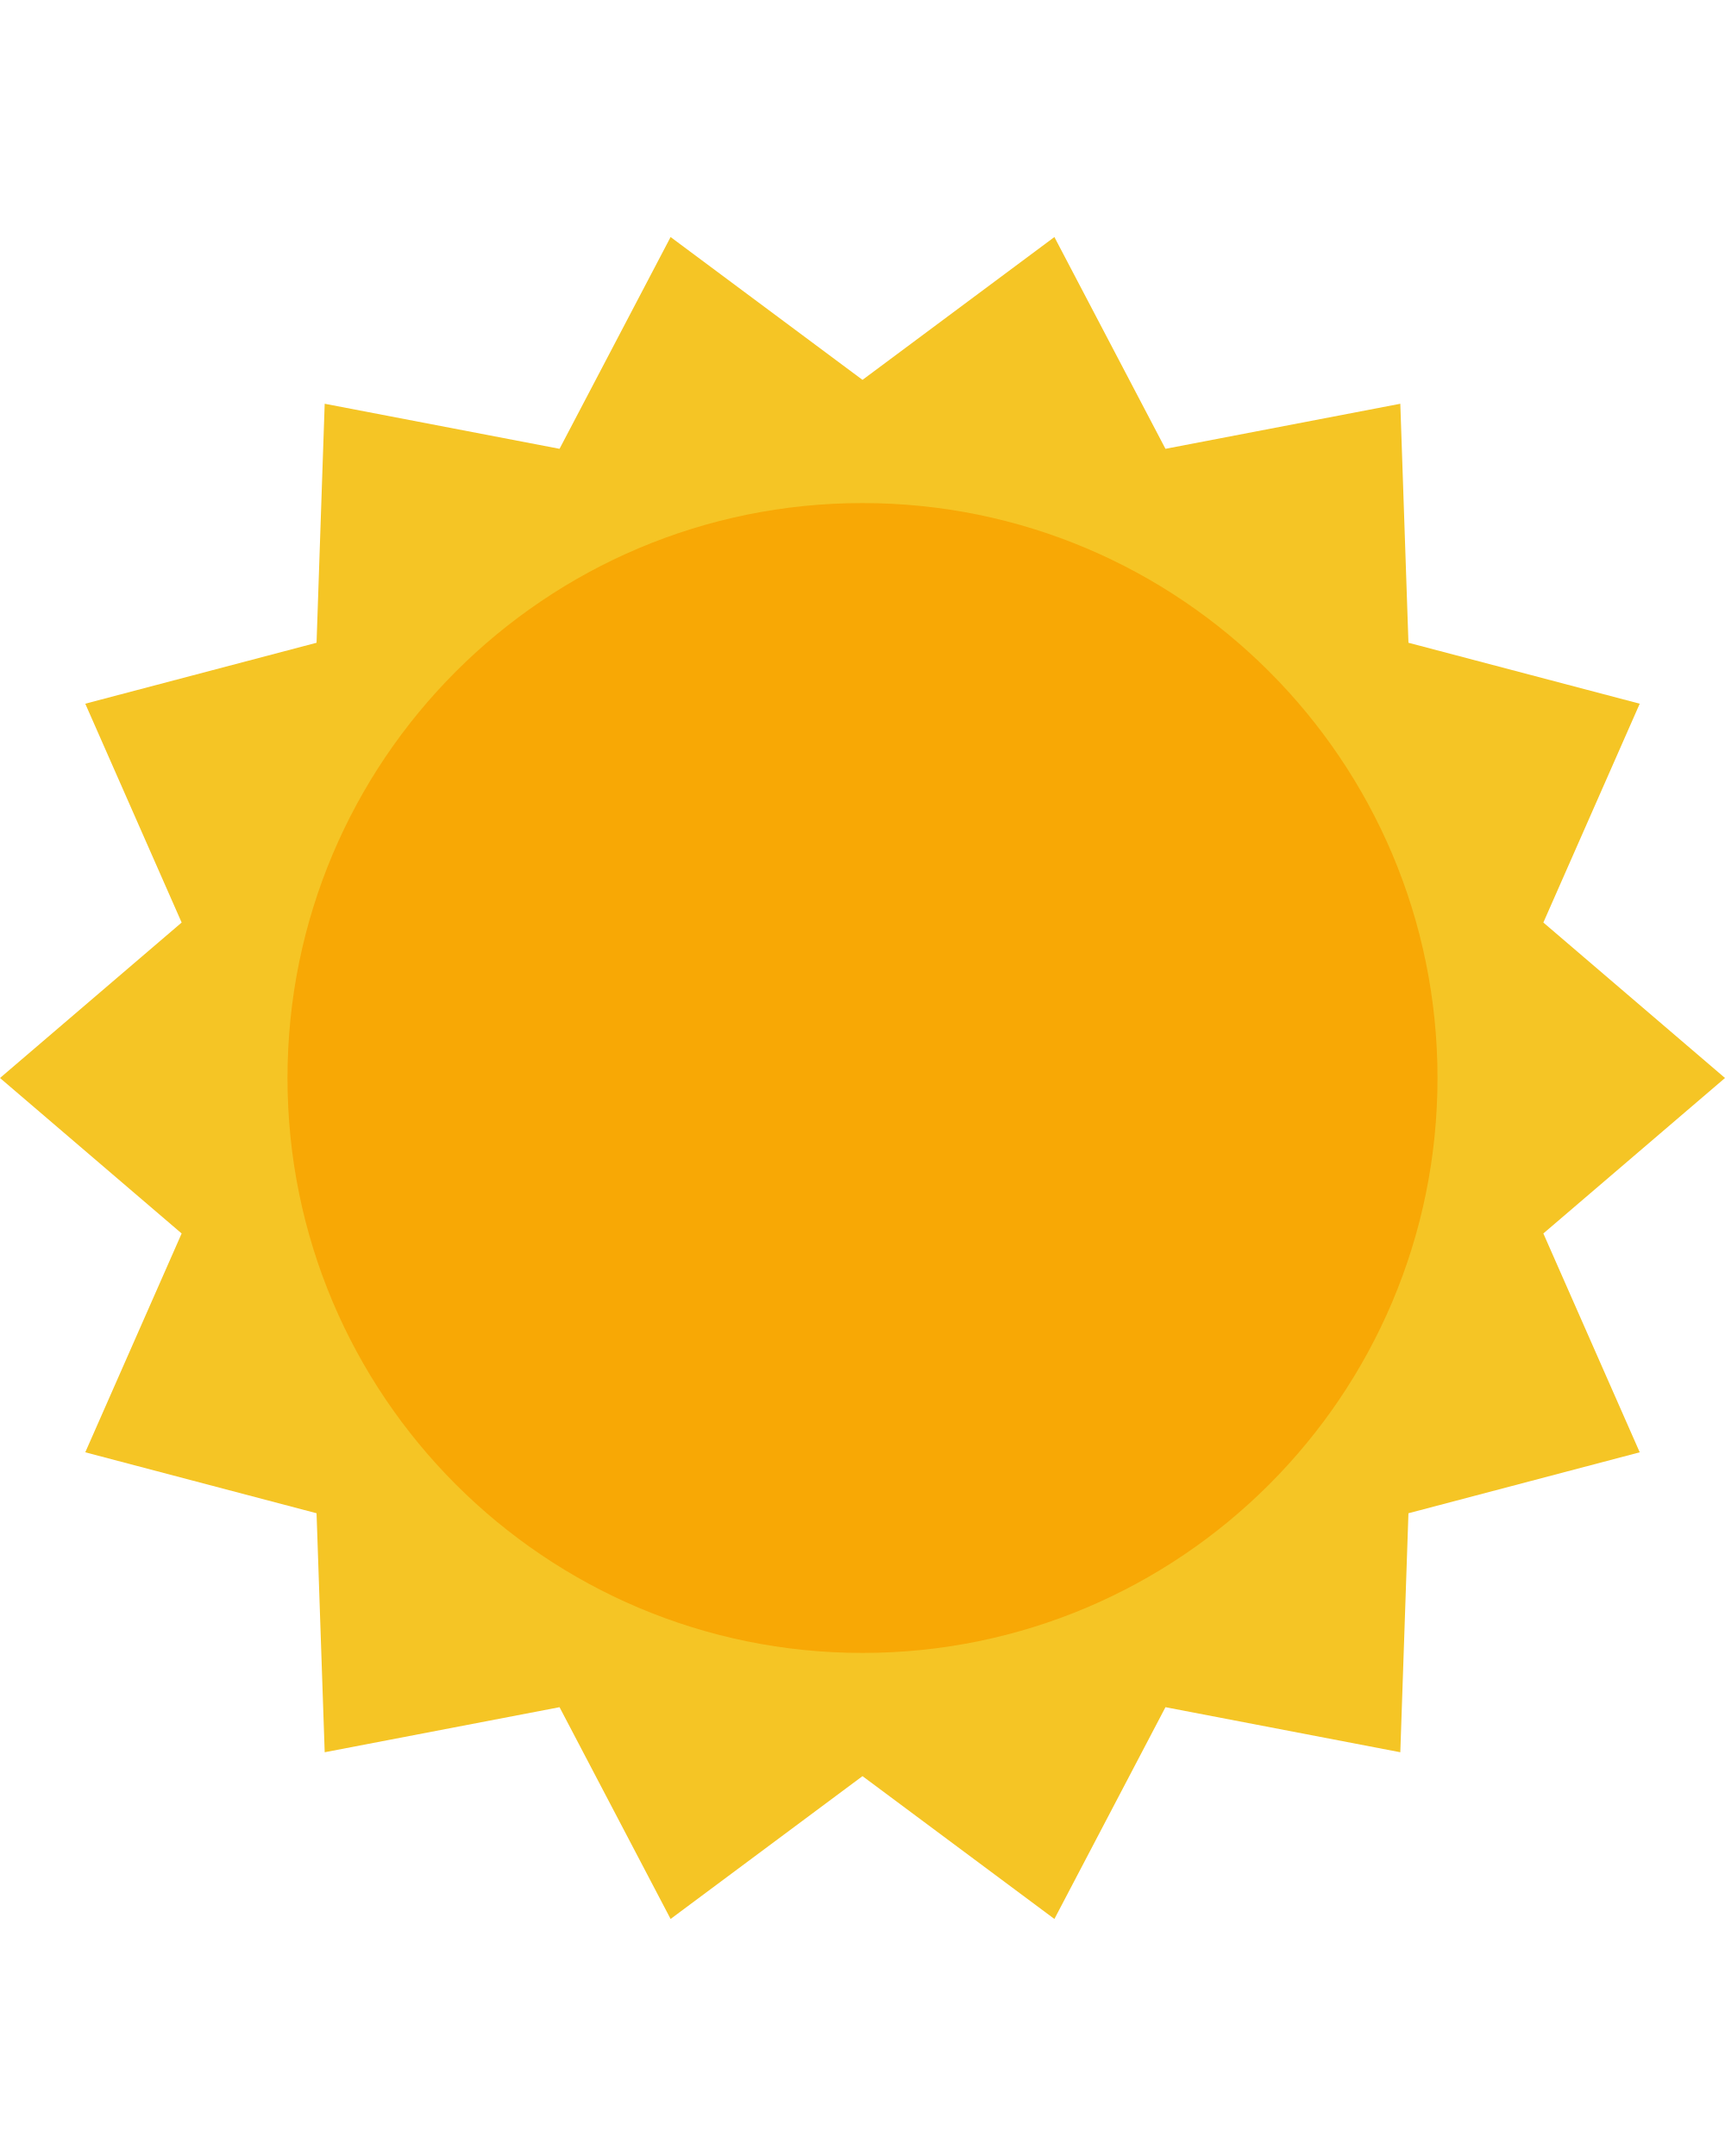
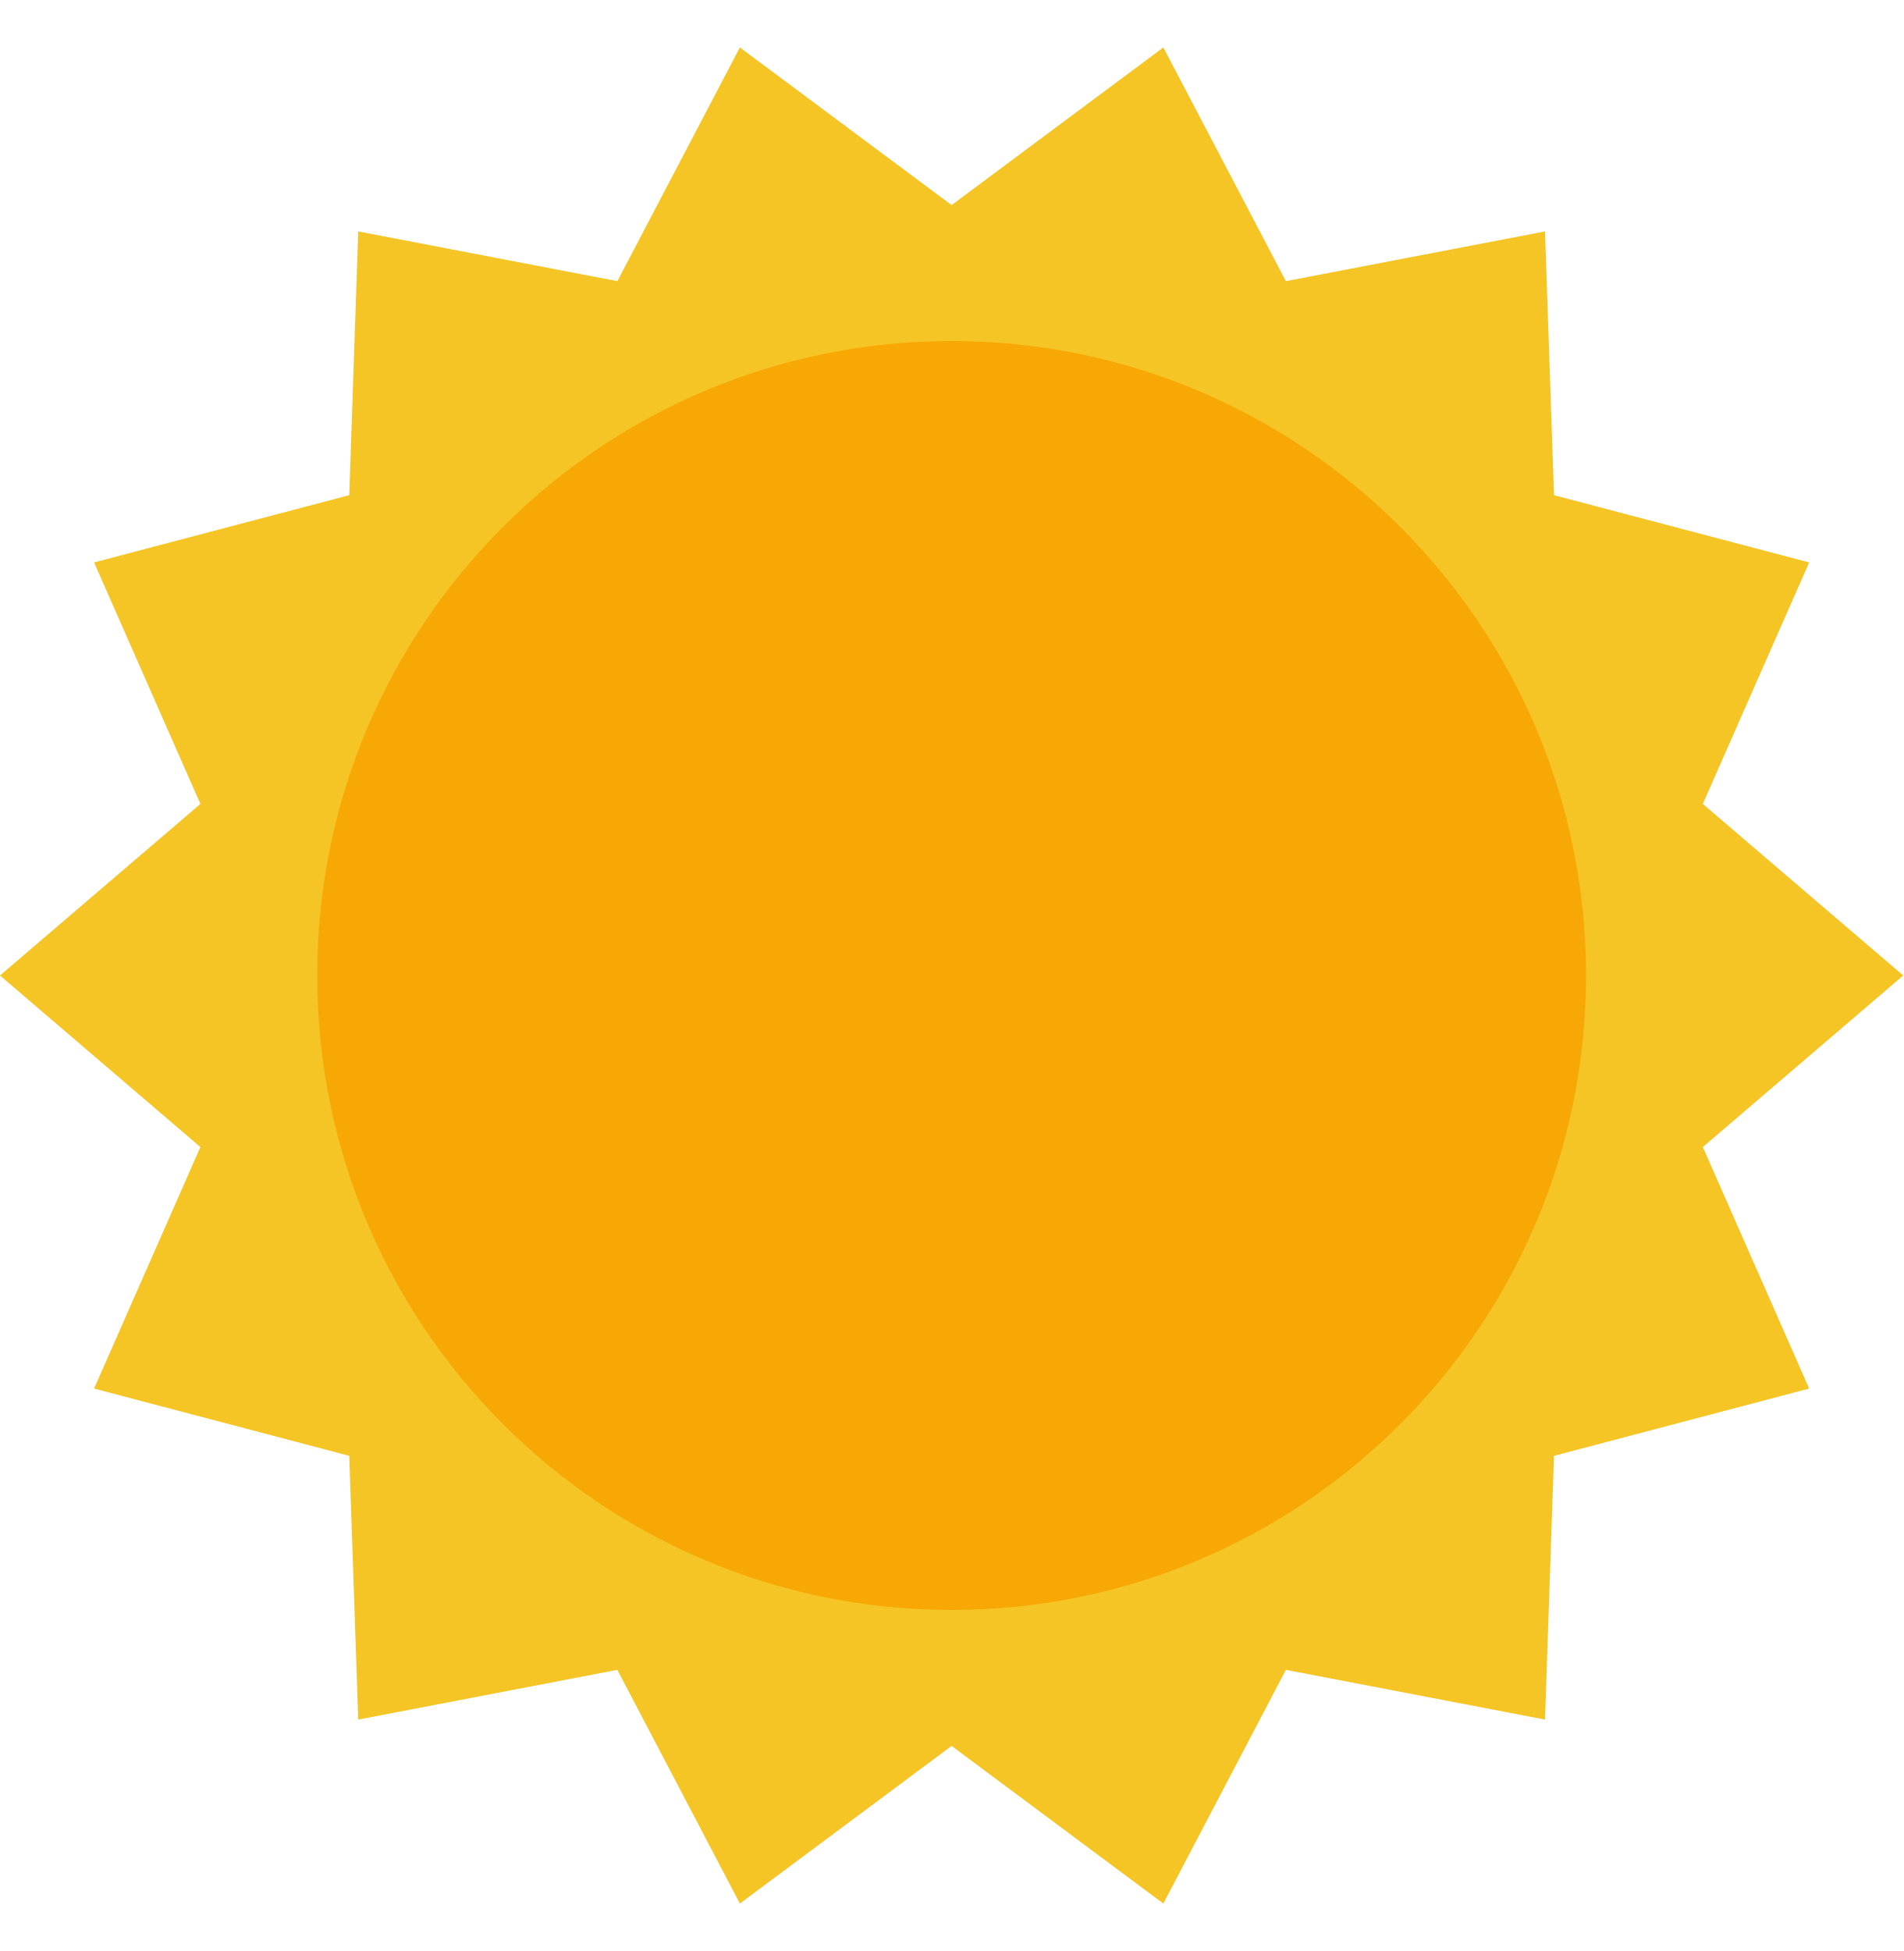
- <svg xmlns="http://www.w3.org/2000/svg" height="50px" width="40px" version="1.1" id="Layer_1" viewBox="0 0 420 420" xml:space="preserve">
+ <svg xmlns="http://www.w3.org/2000/svg" height="41px" width="40px" version="1.1" id="Layer_1" viewBox="0 0 420 420" xml:space="preserve">
  <g>
    <polygon style="fill:#F5C525;" points="420,210 375.774,247.857 399.238,301.145 342.926,315.986 340.945,374.184 283.764,363.211    256.724,414.779 210,380 163.276,414.779 136.236,363.211 79.055,374.184 77.073,315.986 20.762,301.144 44.226,247.858 0,210    44.226,172.143 20.762,118.855 77.074,104.014 79.055,45.816 136.236,56.789 163.276,5.221 210,40 256.723,5.221 283.764,56.789    340.945,45.816 342.927,104.014 399.238,118.856 375.774,172.142  " />
    <circle style="fill:#F8A805;" cx="210" cy="210" r="140" />
  </g>
</svg>
